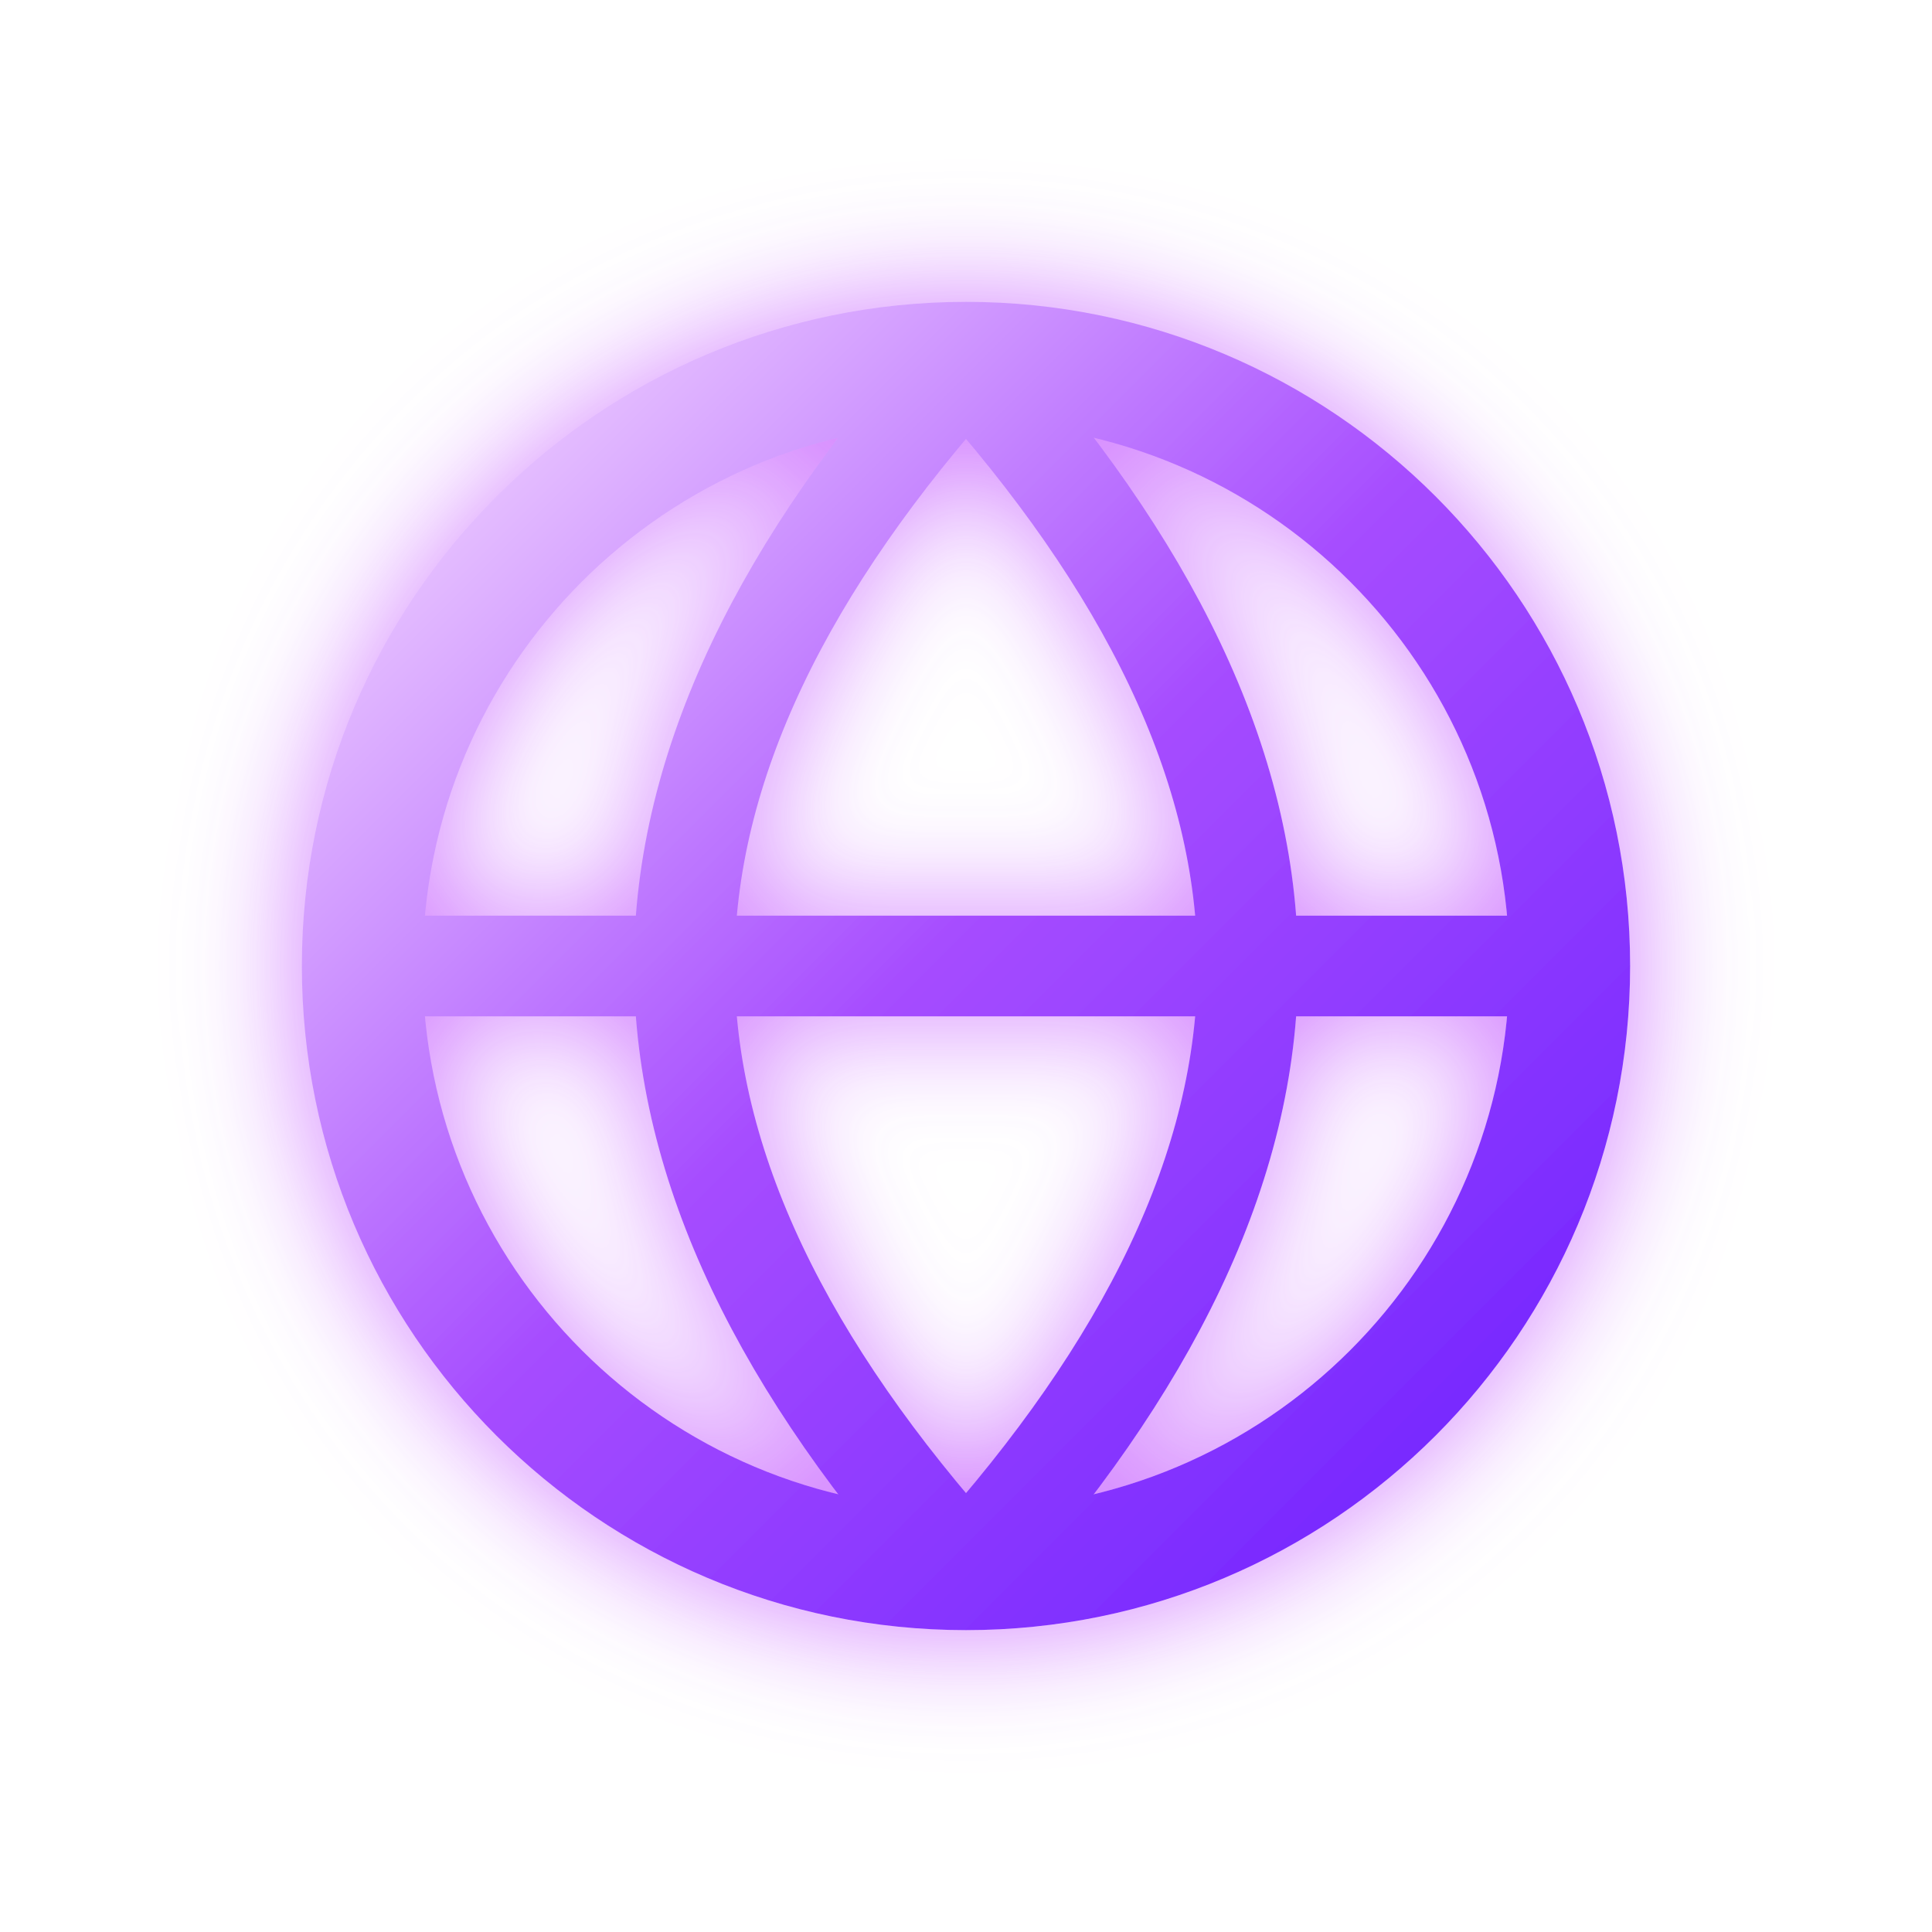
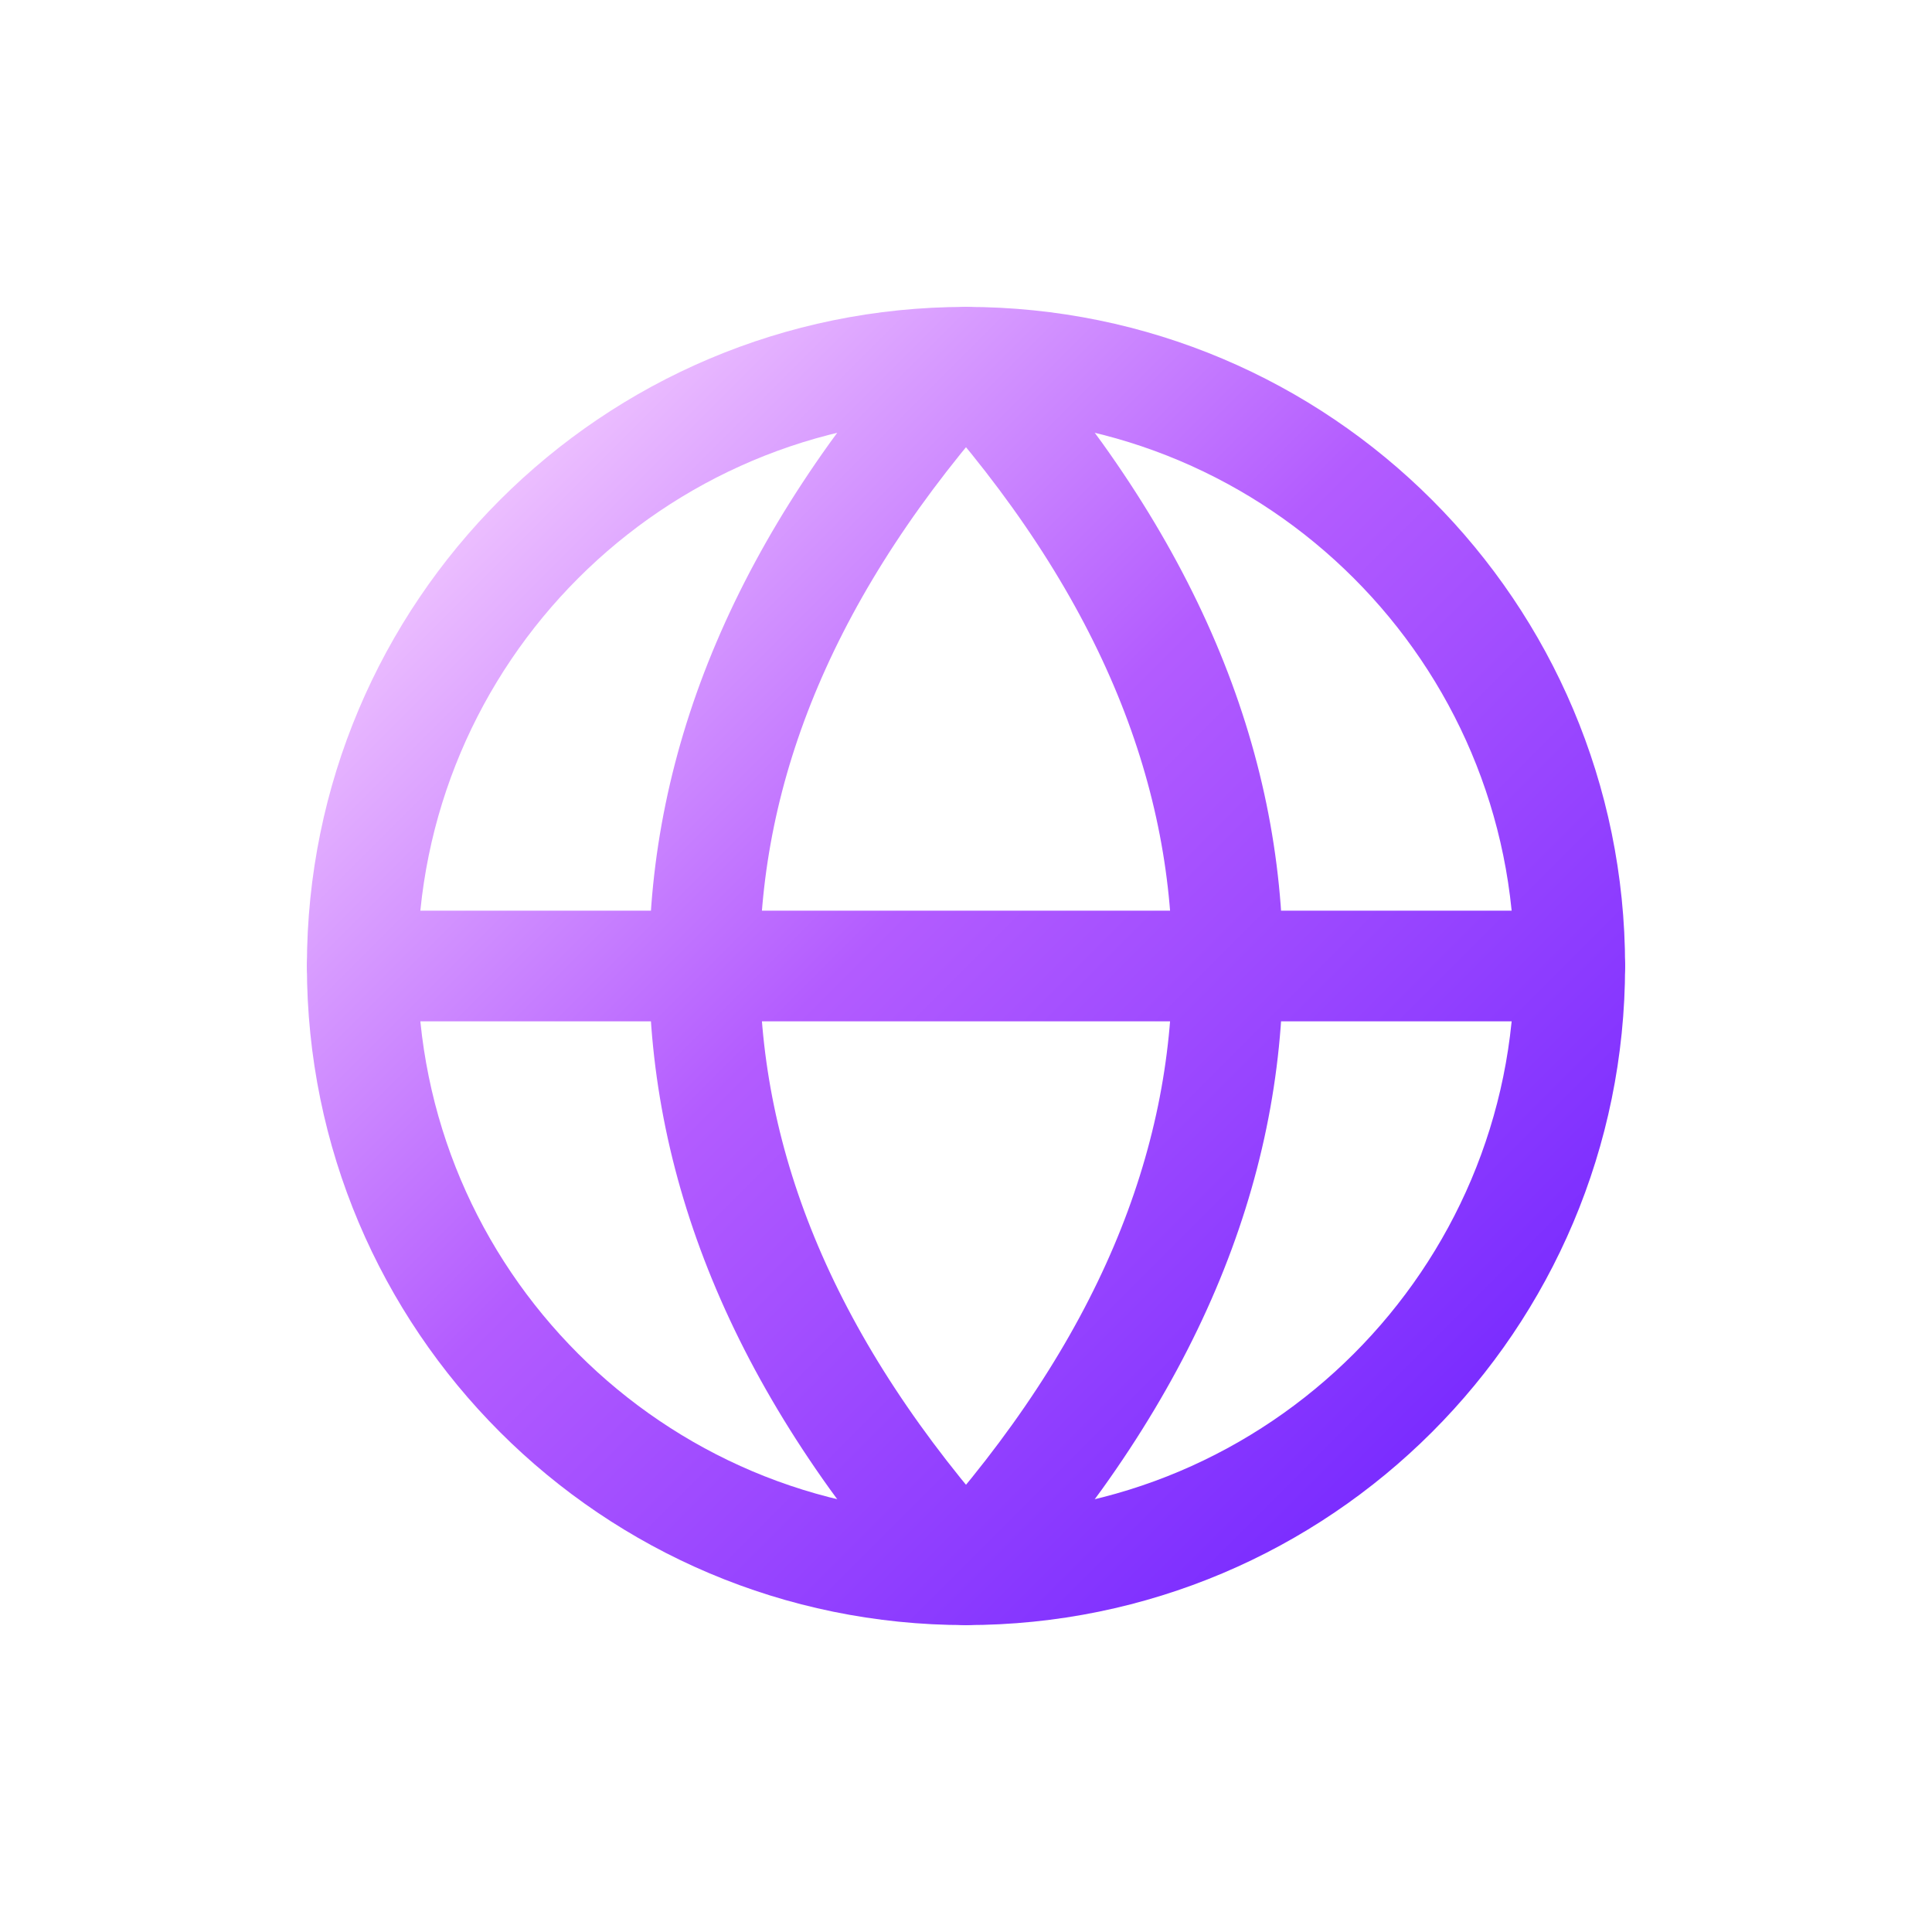
<svg xmlns="http://www.w3.org/2000/svg" viewBox="0 0 96 96">
  <defs>
-     <filter id="glow" x="-80%" y="-80%" width="260%" height="260%">
-       <feGaussianBlur stdDeviation="3" result="blur" />
-       <feColorMatrix in="blur" type="matrix" values="0 0 0 0 0.62 0 0 0 0 0.18 0 0 0 0 1 0 0 0 .95 0" />
-       <feMerge>
-         <feMergeNode />
-         <feMergeNode in="SourceGraphic" />
-       </feMerge>
-     </filter>
    <linearGradient id="g" x1="0" y1="0" x2="1" y2="1">
-       <stop stop-color="#f6ddff" />
-       <stop offset=".48" stop-color="#a64dff" />
+       <stop stop-color="#ffdfff" />
+       <stop offset=".45" stop-color="#b35cff" />
      <stop offset="1" stop-color="#6c20ff" />
    </linearGradient>
  </defs>
-   <g filter="url(#glow)">
-     <circle cx="48" cy="48" r="30" fill="none" stroke="url(#g)" stroke-width="6" />
-     <path d="M18 48h60M48 18c9 10 14 20 14 30S57 68 48 78M48 18C39 28 34 38 34 48s5 20 14 30" fill="none" stroke="url(#g)" stroke-width="5" stroke-linecap="round" />
-   </g>
+   <circle cx="48" cy="48" r="30" fill="none" stroke="url(#g)" stroke-width="5.5" stroke-linecap="round" stroke-linejoin="round" />
+   <path d="M18 48h60M48 18c9 10 13 20 13 30s-4 20-13 30M48 18c-9 10-13 20-13 30s4 20 13 30" fill="none" stroke="url(#g)" stroke-width="5.5" stroke-linecap="round" stroke-linejoin="round" />
</svg>
